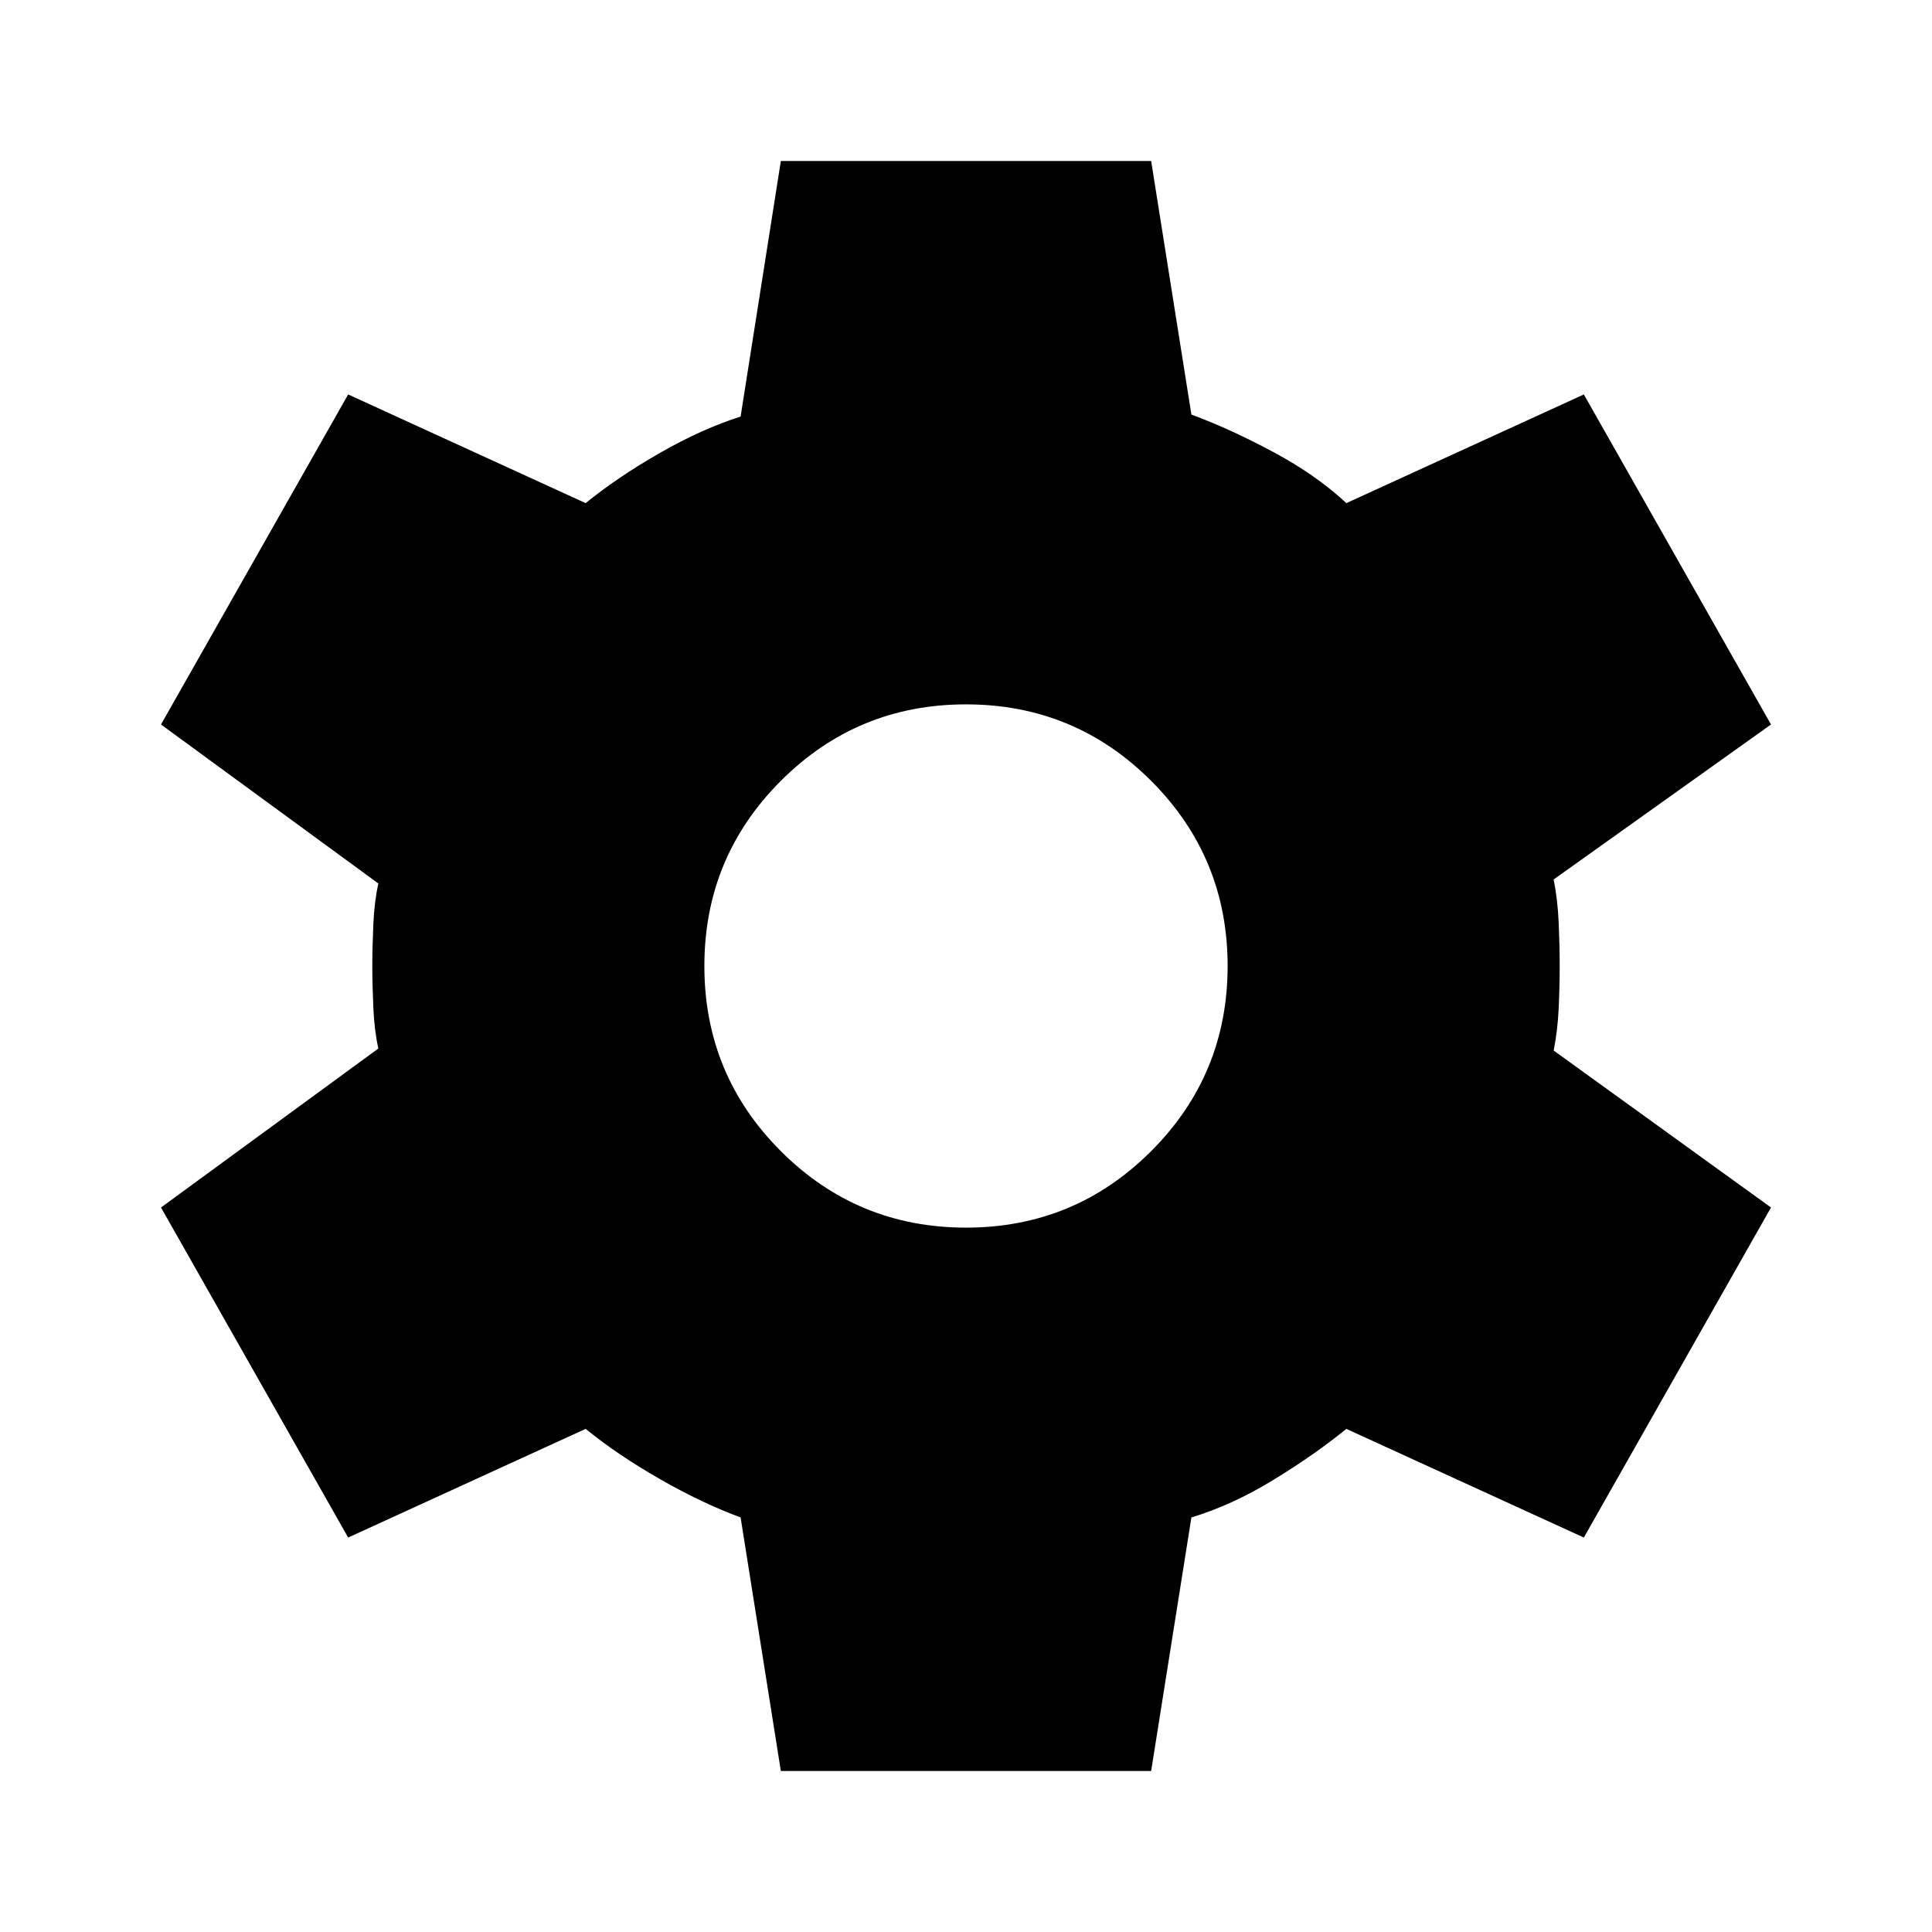
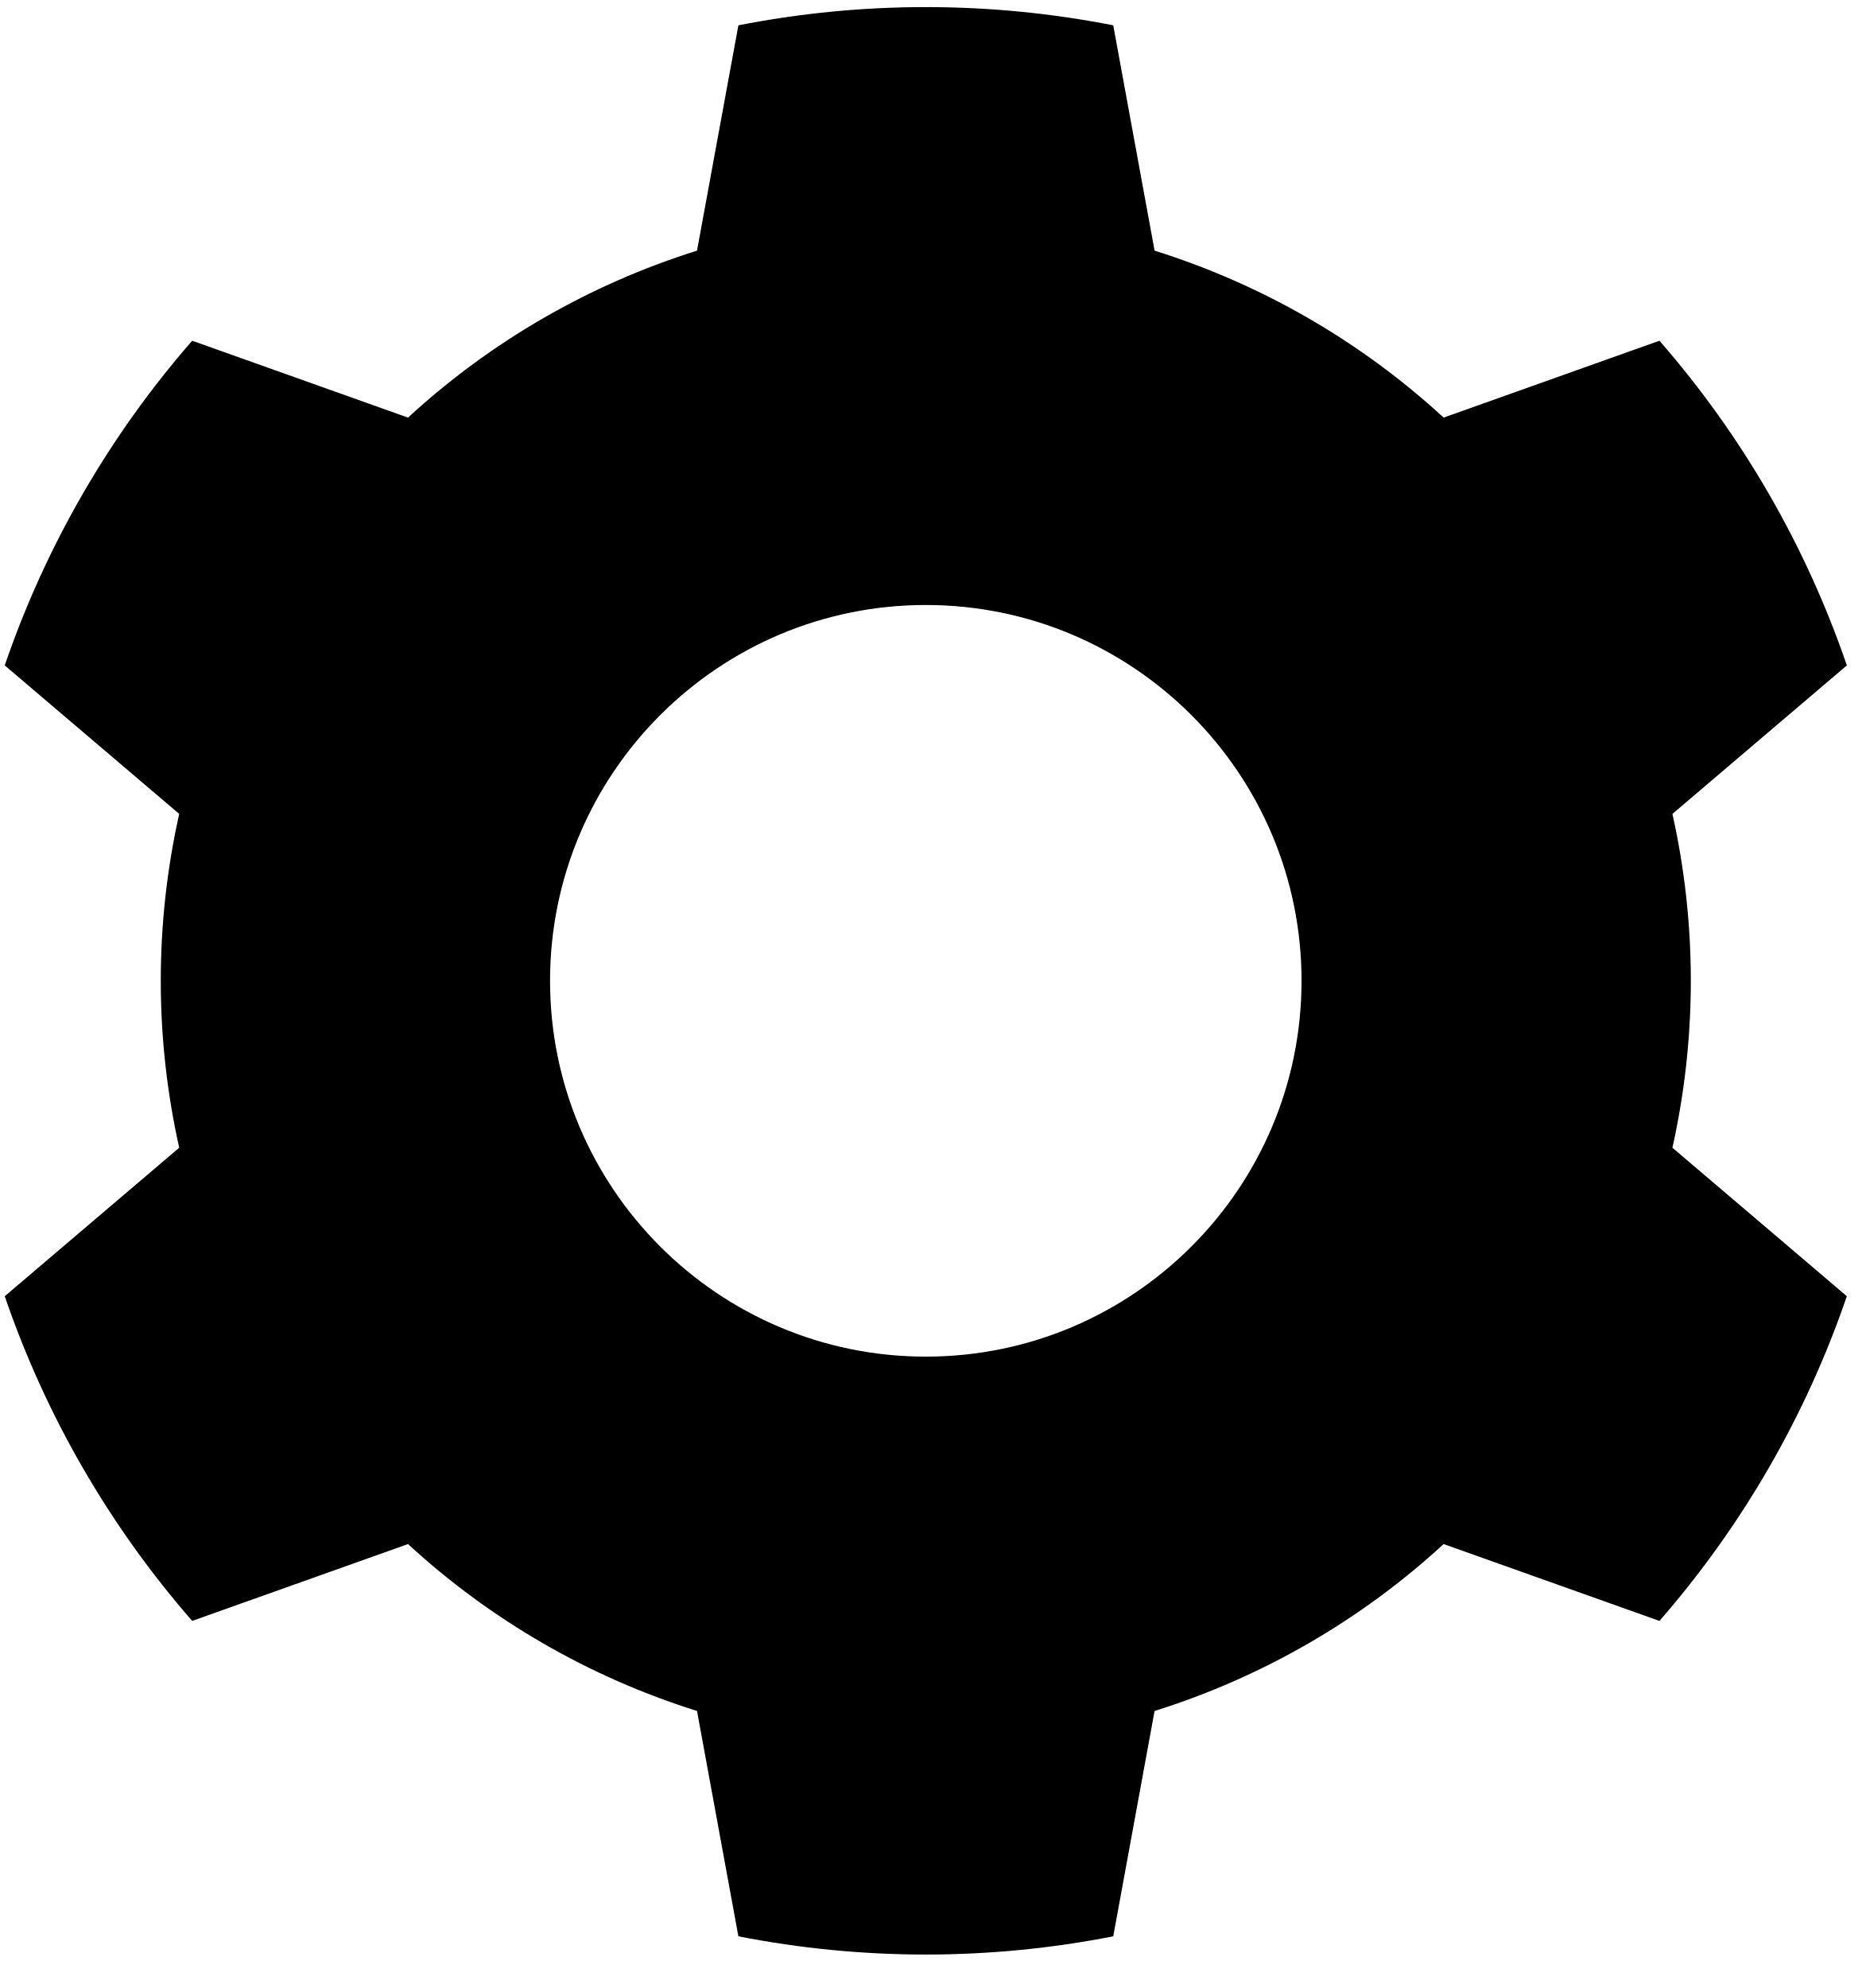
- <svg xmlns="http://www.w3.org/2000/svg" height="48" width="48">
-   <path d="M19.4 44l-1-6.3q-.95-.35-2-.95t-1.85-1.25l-5.9 2.7L4 30l5.4-3.95q-.1-.45-.125-1.025Q9.25 24.45 9.25 24q0-.45.025-1.025T9.4 21.95L4 18l4.65-8.2 5.9 2.7q.8-.65 1.85-1.25t2-.9l1-6.35h9.2l1 6.3q.95.35 2.025.925Q32.7 11.8 33.45 12.5l5.9-2.7L44 18l-5.4 3.85q.1.5.125 1.075.025.575.025 1.075t-.025 1.05q-.025.55-.125 1.05L44 30l-4.65 8.2-5.9-2.7q-.8.65-1.825 1.275-1.025.625-2.025.925l-1 6.3zM24 30.5q2.7 0 4.6-1.9 1.9-1.9 1.9-4.6 0-2.7-1.9-4.6-1.9-1.9-4.6-1.9-2.7 0-4.6 1.9-1.9 1.9-1.9 4.6 0 2.7 1.9 4.6 1.9 1.9 4.6 1.9z" />
+ <svg xmlns="http://www.w3.org/2000/svg" width="46px" height="49px" version="1.1" xml:space="preserve" style="fill-rule:evenodd;clip-rule:evenodd;stroke-linejoin:round;stroke-miterlimit:2;">
+   <path id="settings" d="M27.444,0.624c-3.051,-0.599 -6.19,-0.599 -9.241,0l-1.02,5.554c-2.649,0.831 -5.082,2.235 -7.125,4.115l-5.32,-1.895c-2.044,2.343 -3.614,5.061 -4.621,8.003l4.301,3.66c-0.606,2.709 -0.606,5.519 -0,8.228l-4.301,3.66c1.007,2.942 2.577,5.66 4.621,8.003l5.32,-1.894c2.043,1.879 4.476,3.283 7.125,4.114l1.02,5.554c3.051,0.599 6.19,0.599 9.241,0l1.019,-5.554c2.649,-0.831 5.082,-2.235 7.126,-4.114l5.32,1.894c2.044,-2.343 3.613,-5.061 4.62,-8.003l-4.3,-3.66c0.605,-2.709 0.605,-5.519 -0,-8.228l4.3,-3.66c-1.007,-2.942 -2.576,-5.66 -4.62,-8.003l-5.32,1.895c-2.044,-1.88 -4.477,-3.284 -7.126,-4.115l-1.019,-5.554Zm-4.621,14.288c5.113,0 9.263,4.151 9.263,9.263c0,5.112 -4.15,9.263 -9.263,9.263c-5.112,0 -9.263,-4.151 -9.263,-9.263c0,-5.112 4.151,-9.263 9.263,-9.263Z" />
</svg>
